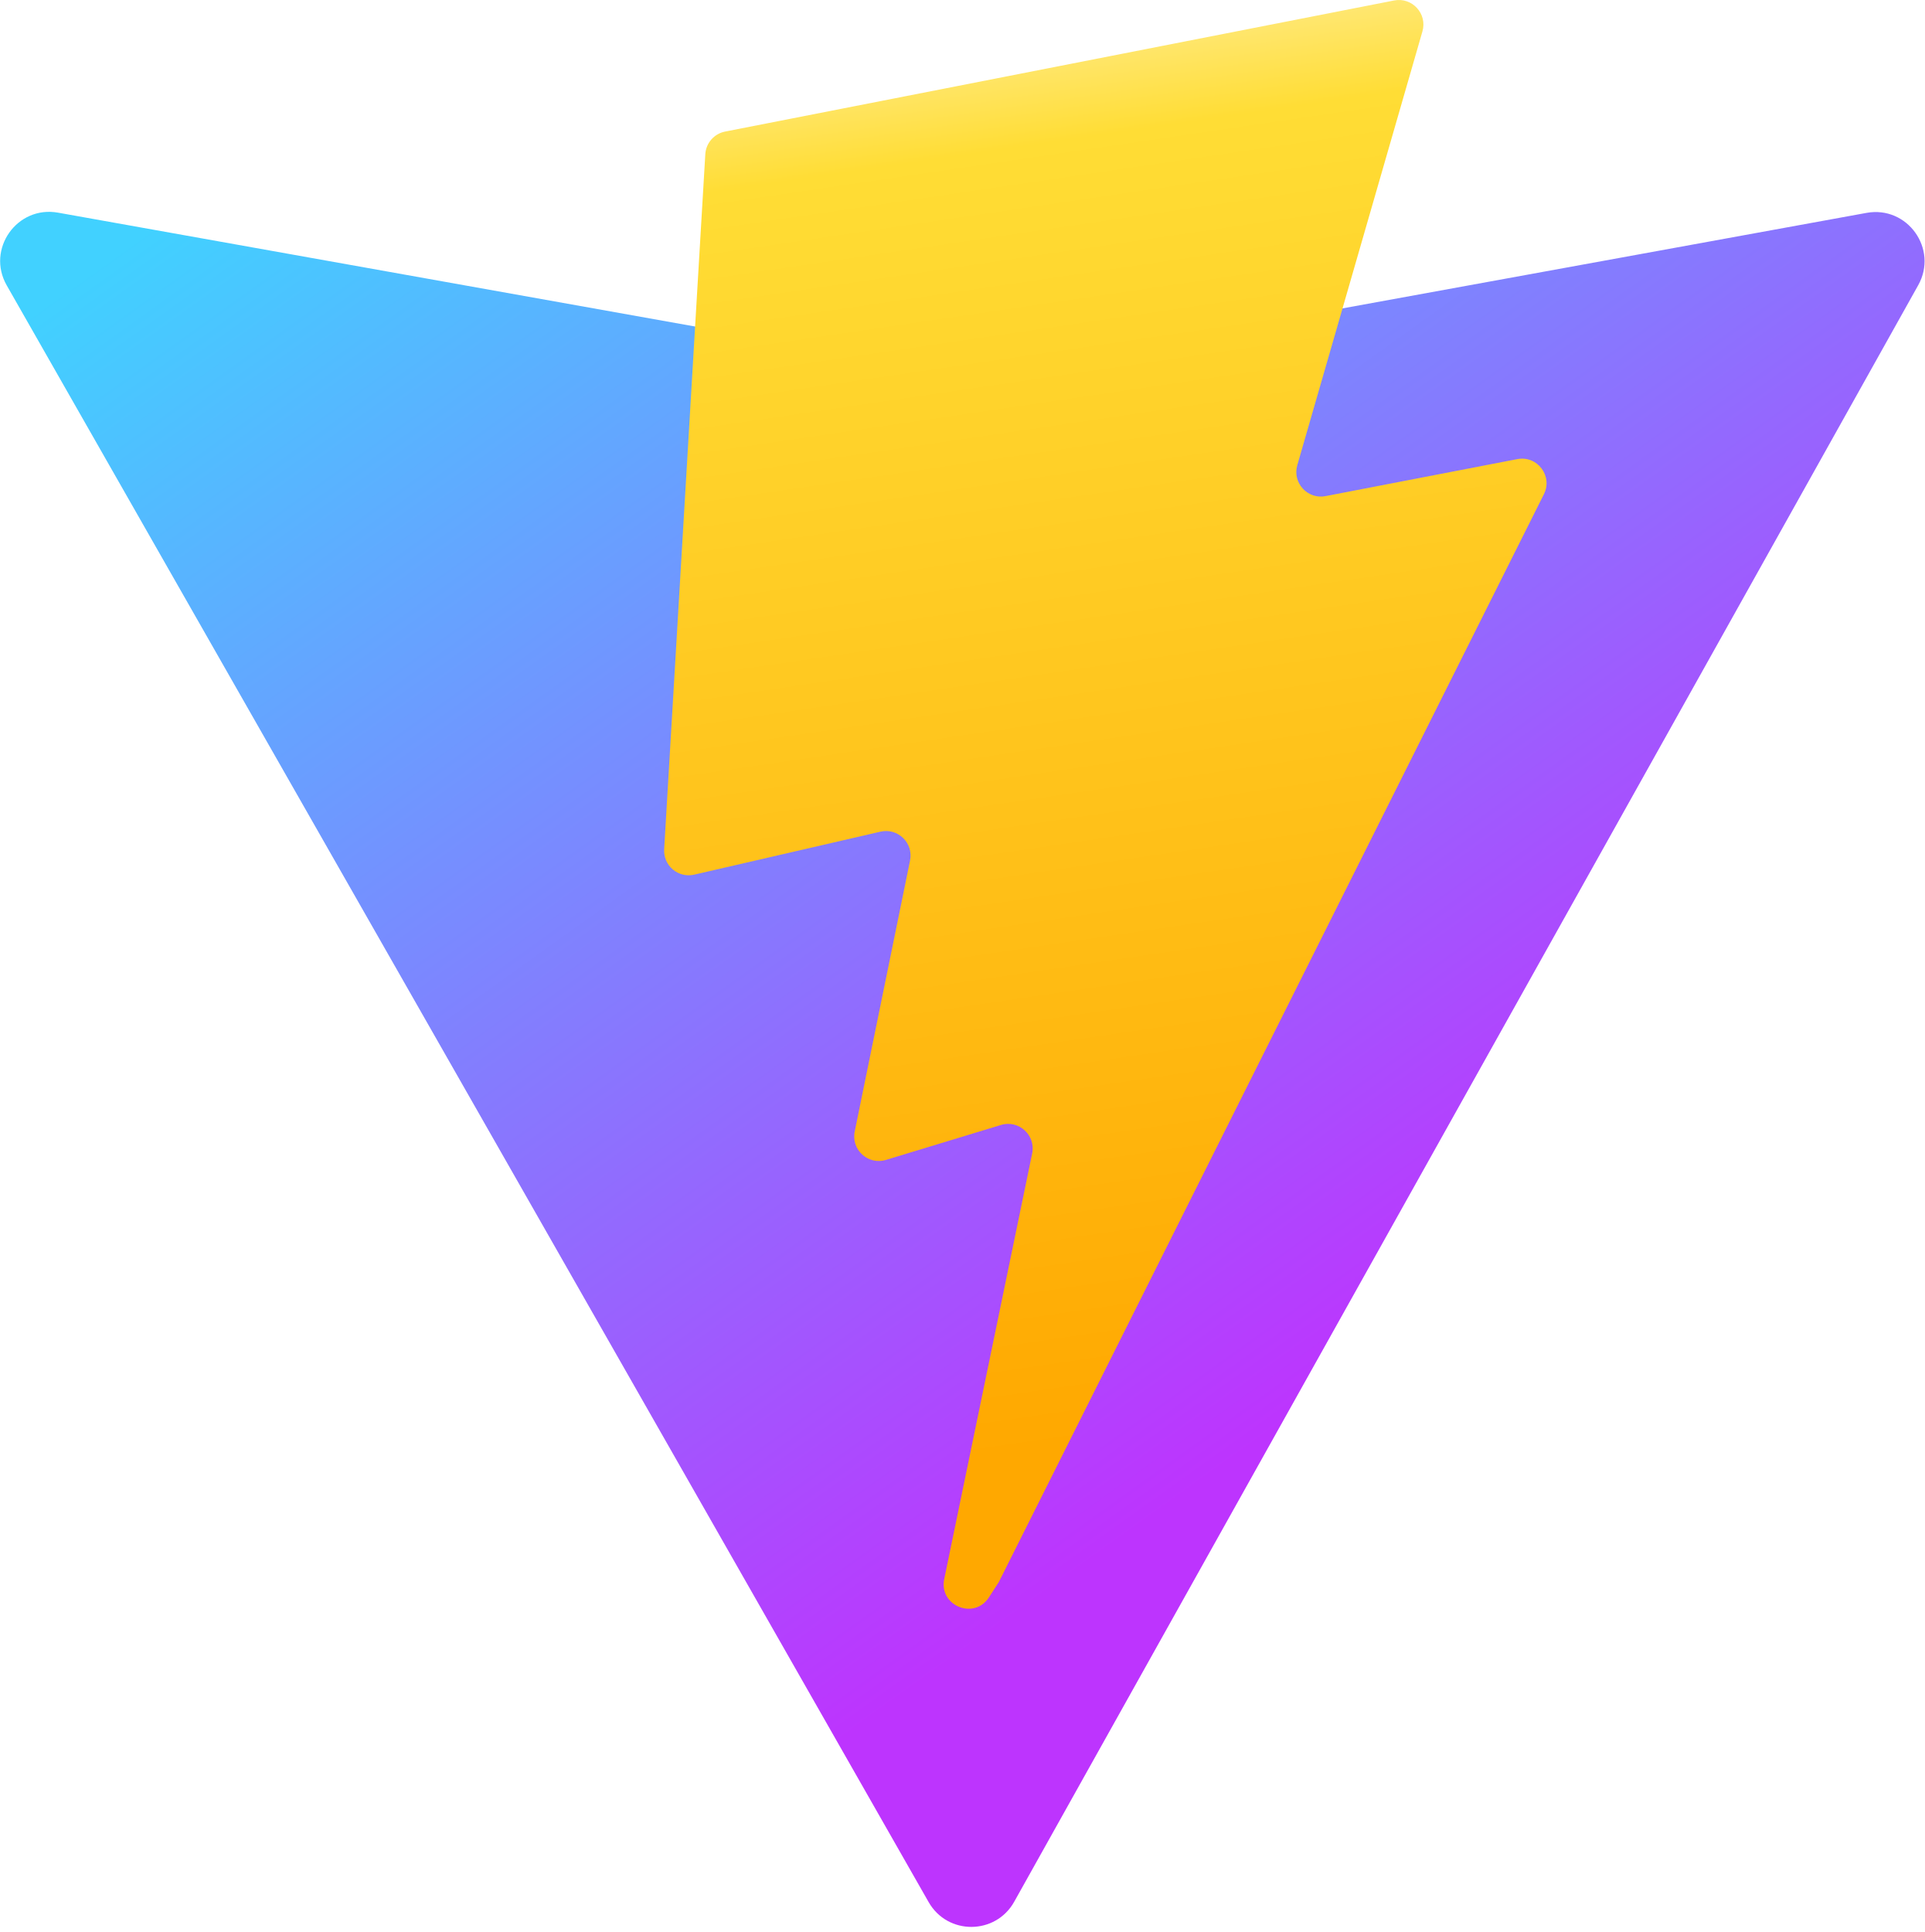
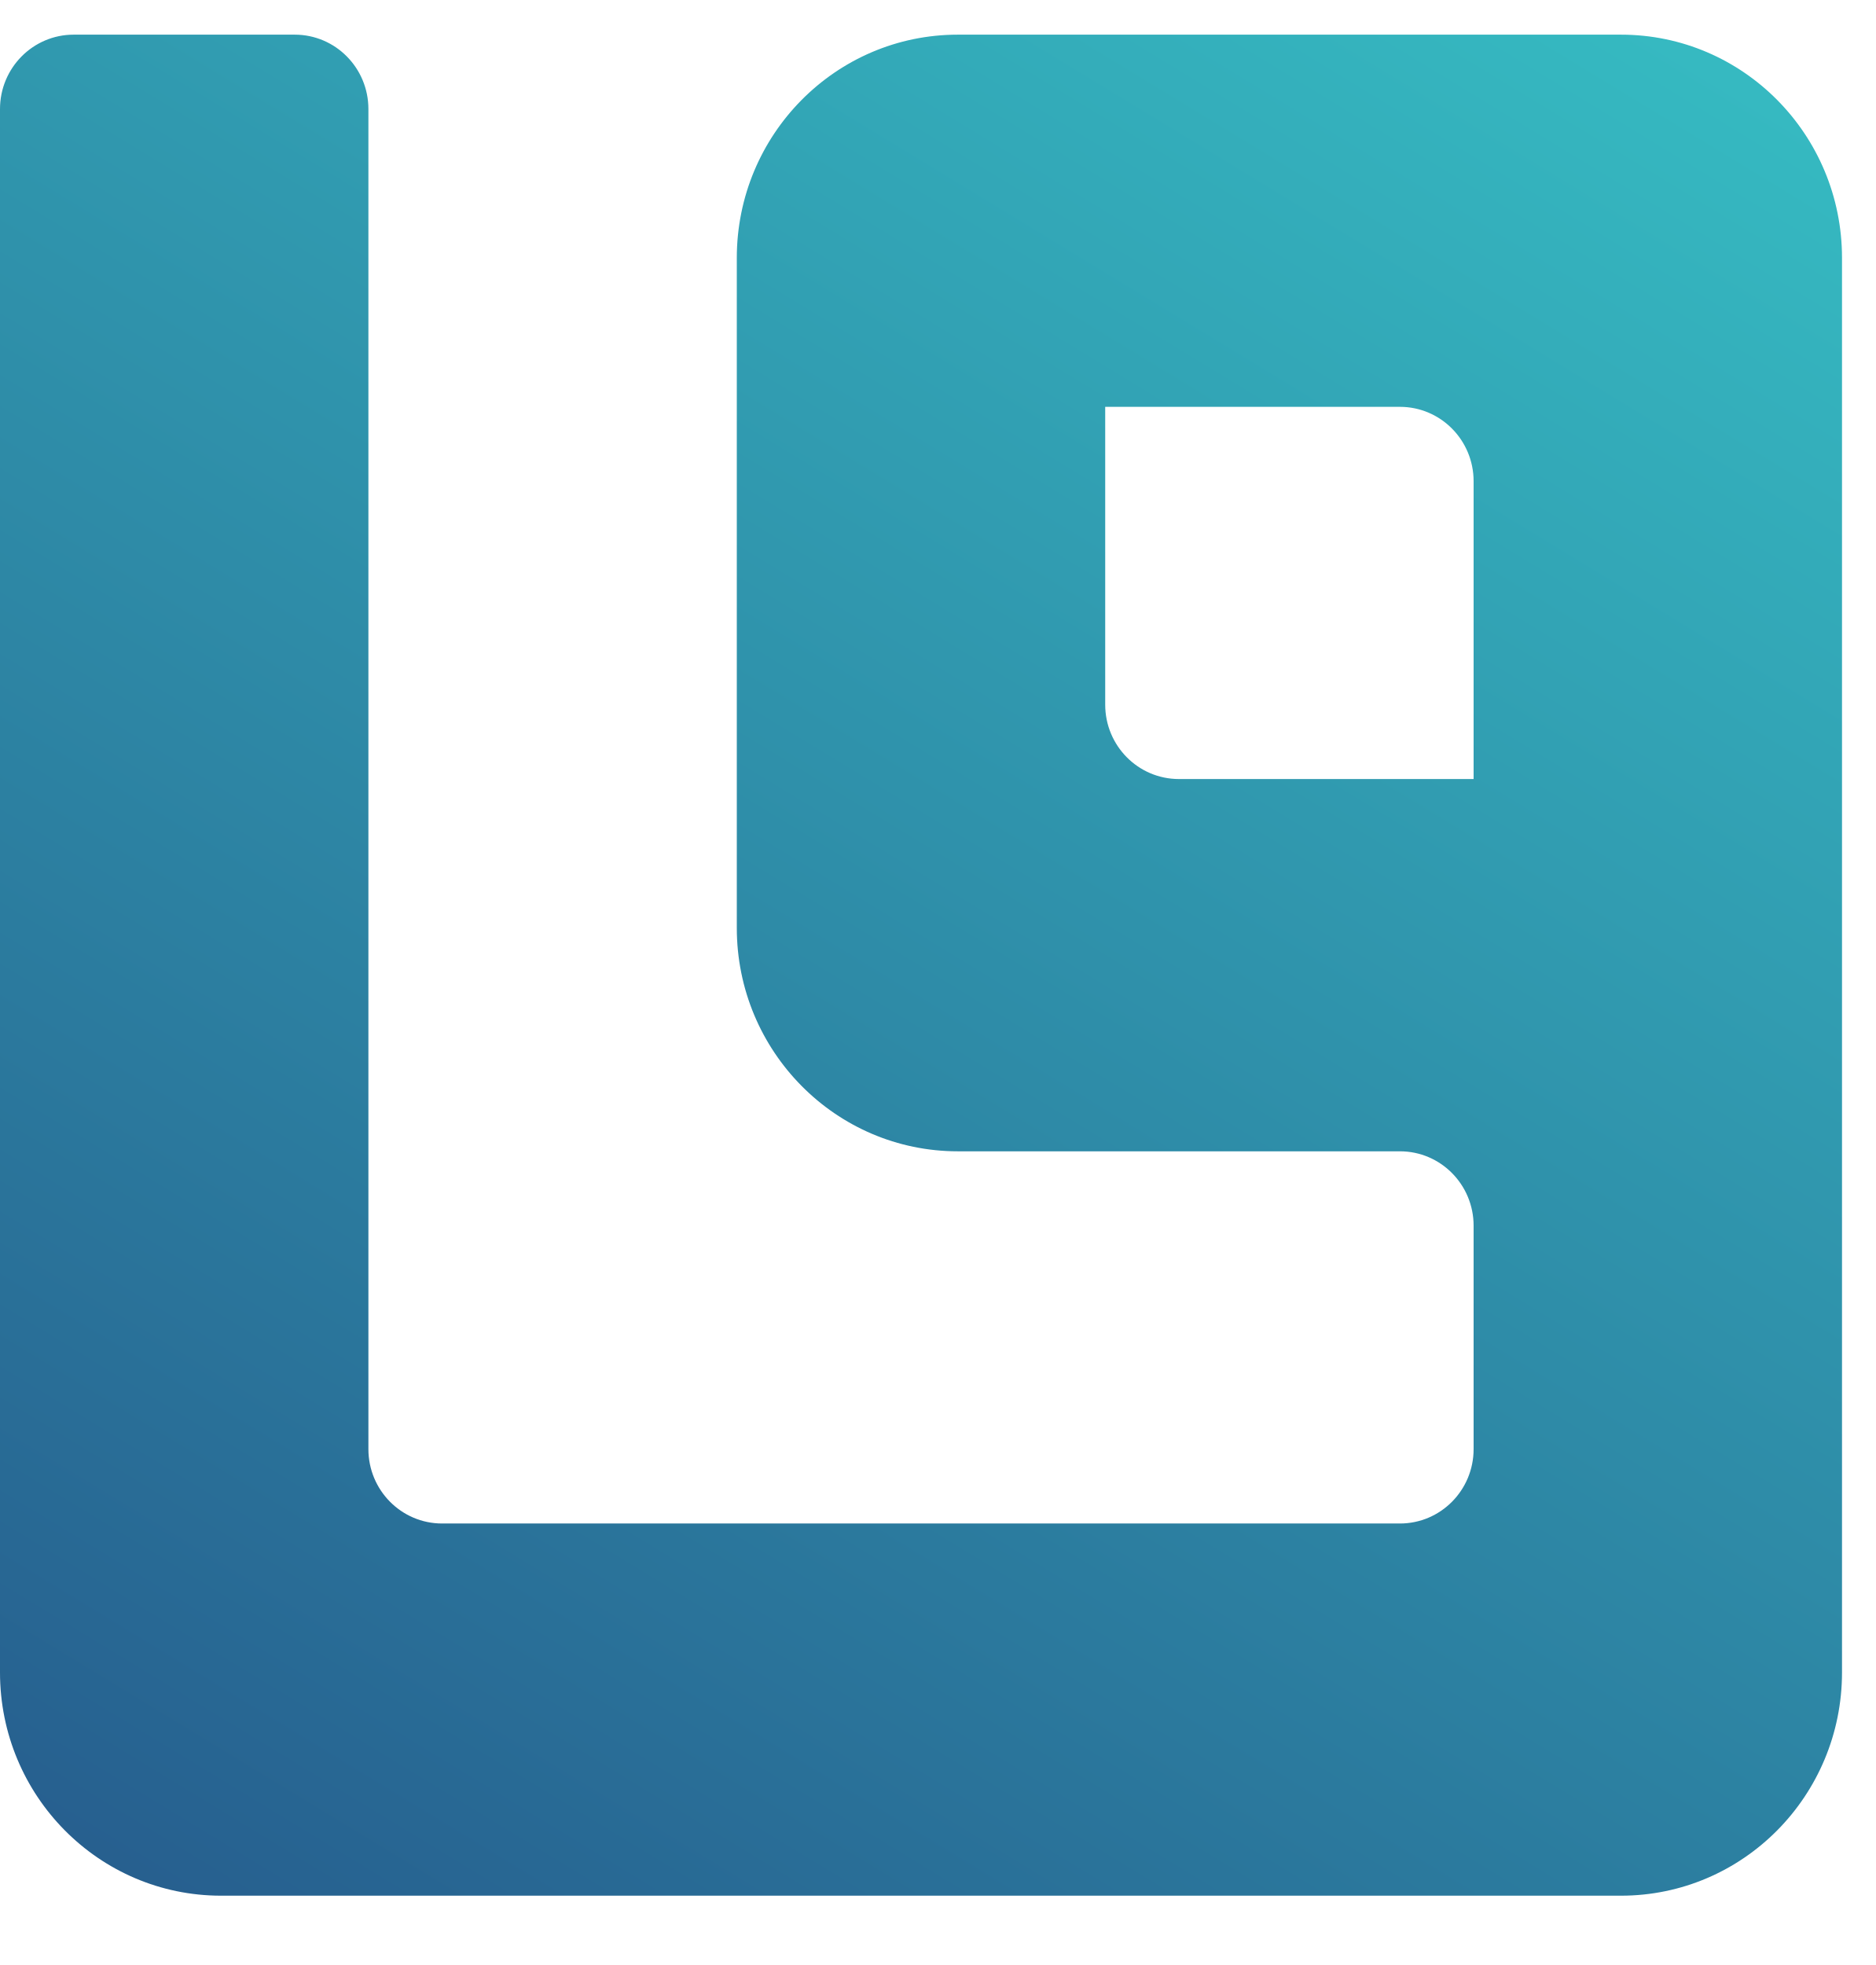
- <svg xmlns="http://www.w3.org/2000/svg" aria-hidden="true" role="img" class="iconify iconify--logos" width="31.88" height="32" preserveAspectRatio="xMidYMid meet" viewBox="0 0 256 257">
+ <svg xmlns="http://www.w3.org/2000/svg" width="21" height="22" viewBox="0 0 21 22" fill="none">
+   <path fill-rule="evenodd" clip-rule="evenodd" d="M0 1.221C0 0.761 0.369 0.388 0.825 0.388H3.3C3.756 0.388 4.125 0.761 4.125 1.221V16.224C4.125 16.684 4.494 17.057 4.95 17.057H15.675C16.131 17.057 16.5 16.684 16.5 16.224V13.723C16.5 13.263 16.131 12.89 15.675 12.89H10.725C9.358 12.89 8.25 11.77 8.25 10.389V2.888C8.25 1.507 9.358 0.388 10.725 0.388H18.15C19.517 0.388 20.625 1.507 20.625 2.888V18.724C20.625 20.105 19.517 21.224 18.15 21.224H2.475C1.108 21.224 0 20.105 0 18.724V1.221ZM16.5 5.388C16.5 4.928 16.131 4.555 15.675 4.555H12.375V7.889C12.375 8.349 12.744 8.722 13.2 8.722H16.5V5.388Z" fill="url(#paint0_linear_50841_583)" />
  <defs>
-     <linearGradient id="IconifyId1813088fe1fbc01fb466" x1="-.828%" x2="57.636%" y1="7.652%" y2="78.411%">
-       <stop offset="0%" stop-color="#41D1FF" />
-       <stop offset="100%" stop-color="#BD34FE" />
-     </linearGradient>
-     <linearGradient id="IconifyId1813088fe1fbc01fb467" x1="43.376%" x2="50.316%" y1="2.242%" y2="89.03%">
-       <stop offset="0%" stop-color="#FFEA83" />
-       <stop offset="8.333%" stop-color="#FFDD35" />
-       <stop offset="100%" stop-color="#FFA800" />
+     <linearGradient id="paint0_linear_50841_583" x1="-1.55986e-06" y1="31.434" x2="21.878" y2="-4.52" gradientUnits="userSpaceOnUse">
+       <stop stop-color="#213F7D" />
+       <stop offset="1" stop-color="#39CDCC" />
    </linearGradient>
  </defs>
-   <path fill="url(#IconifyId1813088fe1fbc01fb466)" d="M255.153 37.938L134.897 252.976c-2.483 4.44-8.862 4.466-11.382.048L.875 37.958c-2.746-4.814 1.371-10.646 6.827-9.67l120.385 21.517a6.537 6.537 0 0 0 2.322-.004l117.867-21.483c5.438-.991 9.574 4.796 6.877 9.62Z" />
-   <path fill="url(#IconifyId1813088fe1fbc01fb467)" d="M185.432.063L96.44 17.501a3.268 3.268 0 0 0-2.634 3.014l-5.474 92.456a3.268 3.268 0 0 0 3.997 3.378l24.777-5.718c2.318-.535 4.413 1.507 3.936 3.838l-7.361 36.047c-.495 2.426 1.782 4.5 4.151 3.78l15.304-4.649c2.372-.72 4.652 1.36 4.15 3.788l-11.698 56.621c-.732 3.542 3.979 5.473 5.943 2.437l1.313-2.028l72.516-144.72c1.215-2.423-.88-5.186-3.54-4.672l-25.505 4.922c-2.396.462-4.435-1.77-3.759-4.114l16.646-57.705c.677-2.35-1.37-4.583-3.769-4.113Z" />
</svg>
